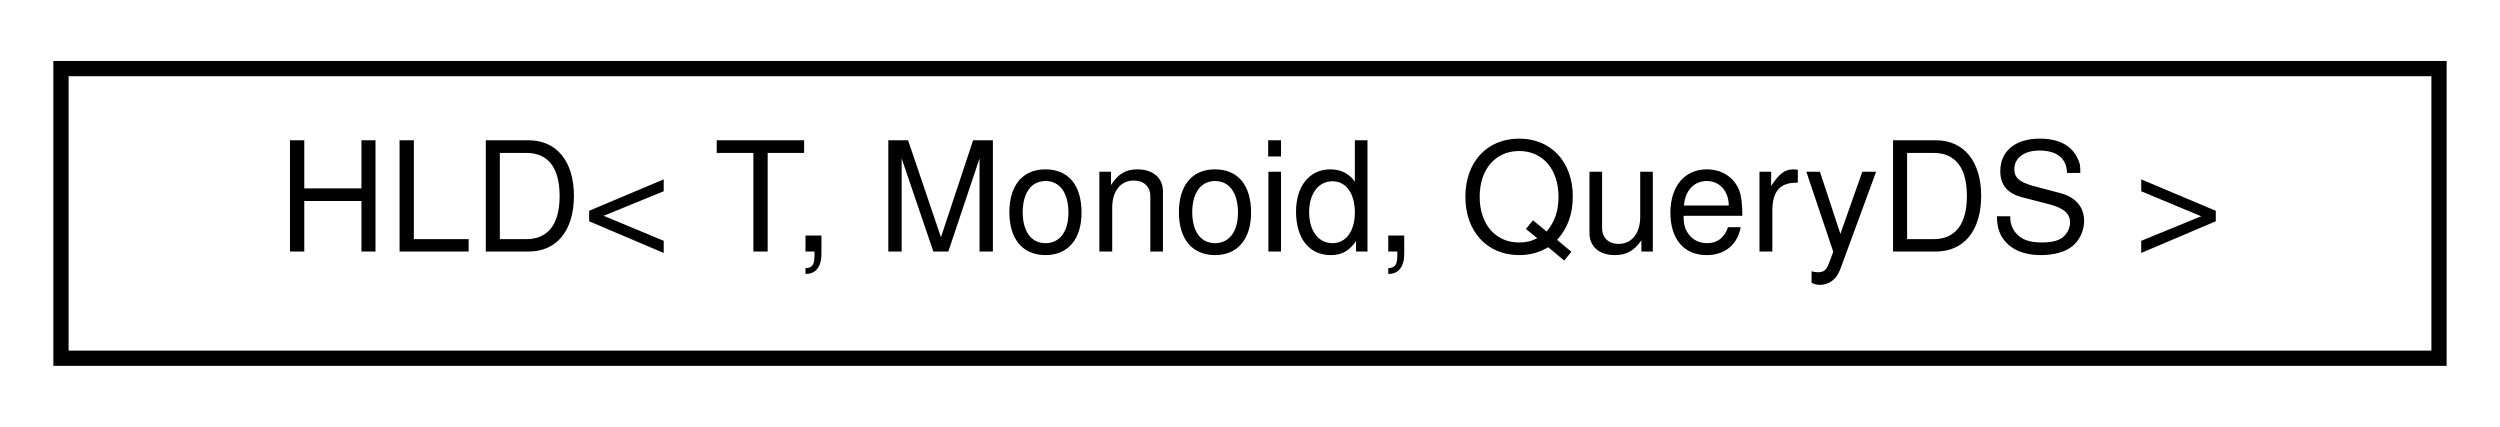
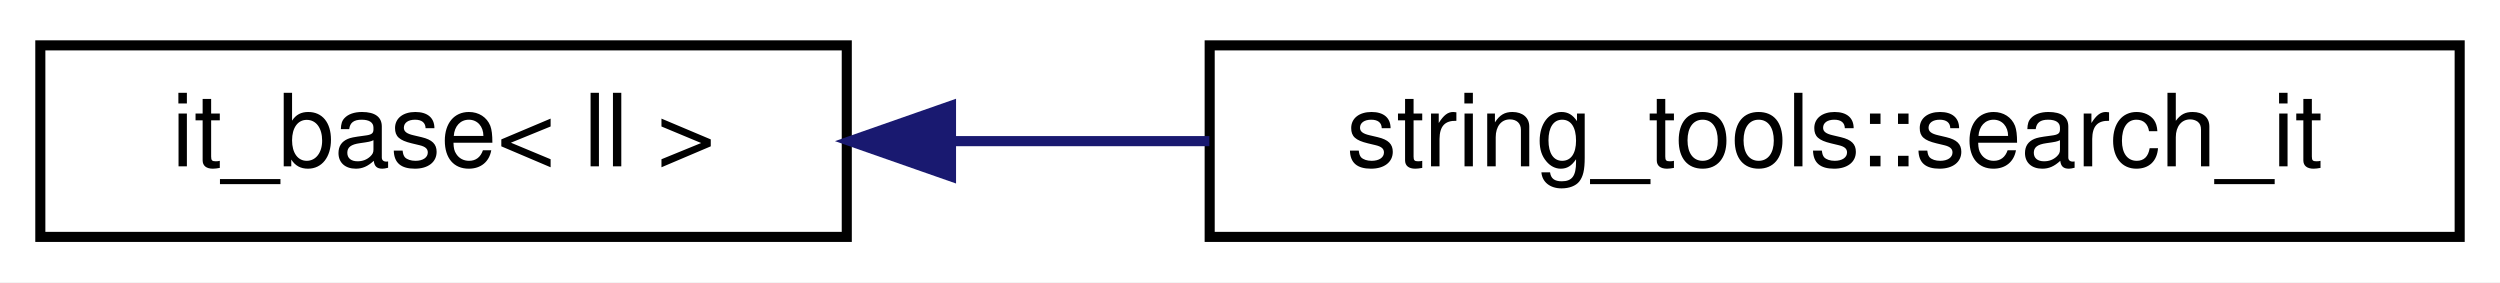
- <svg xmlns="http://www.w3.org/2000/svg" xmlns:xlink="http://www.w3.org/1999/xlink" width="164pt" height="28pt" viewBox="0.00 0.00 164.00 28.00">
+ <svg xmlns="http://www.w3.org/2000/svg" xmlns:xlink="http://www.w3.org/1999/xlink" width="248pt" height="28pt" viewBox="0.00 0.00 248.00 28.00">
  <g id="graph0" class="graph" transform="scale(1 1) rotate(0) translate(4 24)">
-     <polygon fill="white" stroke="transparent" points="-4,4 -4,-24 160,-24 160,4 -4,4" />
+     <polygon fill="white" stroke="transparent" points="-4,4 -4,-24 244,-24 244,4 -4,4" />
    <g id="node1" class="node">
      <g id="a_node1">
-         <a xlink:href="classHLD.html" target="_top" xlink:title="Heavy-light decomposition.">
-           <polygon fill="white" stroke="black" points="0,-0.5 0,-19.5 156,-19.5 156,-0.5 0,-0.5" />
-           <text text-anchor="middle" x="78" y="-7.5" font-family="Helvetica,sans-Serif" font-size="10.00">HLD&lt; T, Monoid, QueryDS &gt;</text>
+         <a xlink:href="structit__base.html" target="_top" xlink:title=" ">
+           <polygon fill="white" stroke="black" points="0,-0.5 0,-19.5 80,-19.5 80,-0.5 0,-0.5" />
+           <text text-anchor="middle" x="40" y="-7.5" font-family="Helvetica,sans-Serif" font-size="10.00">it_base&lt; ll &gt;</text>
        </a>
      </g>
    </g>
+     <g id="node2" class="node">
+       <g id="a_node2">
+         <a xlink:href="structstring__tools_1_1search__it.html" target="_top" xlink:title=" ">
+           <polygon fill="white" stroke="black" points="116,-0.5 116,-19.5 240,-19.5 240,-0.5 116,-0.5" />
+           <text text-anchor="middle" x="178" y="-7.5" font-family="Helvetica,sans-Serif" font-size="10.00">string_tools::search_it</text>
+         </a>
+       </g>
+     </g>
+     <g id="edge1" class="edge">
+       <path fill="none" stroke="midnightblue" d="M90.55,-10C98.81,-10 107.46,-10 115.97,-10" />
+       <polygon fill="midnightblue" stroke="midnightblue" points="90.34,-6.5 80.34,-10 90.34,-13.5 90.34,-6.5" />
+     </g>
  </g>
</svg>
